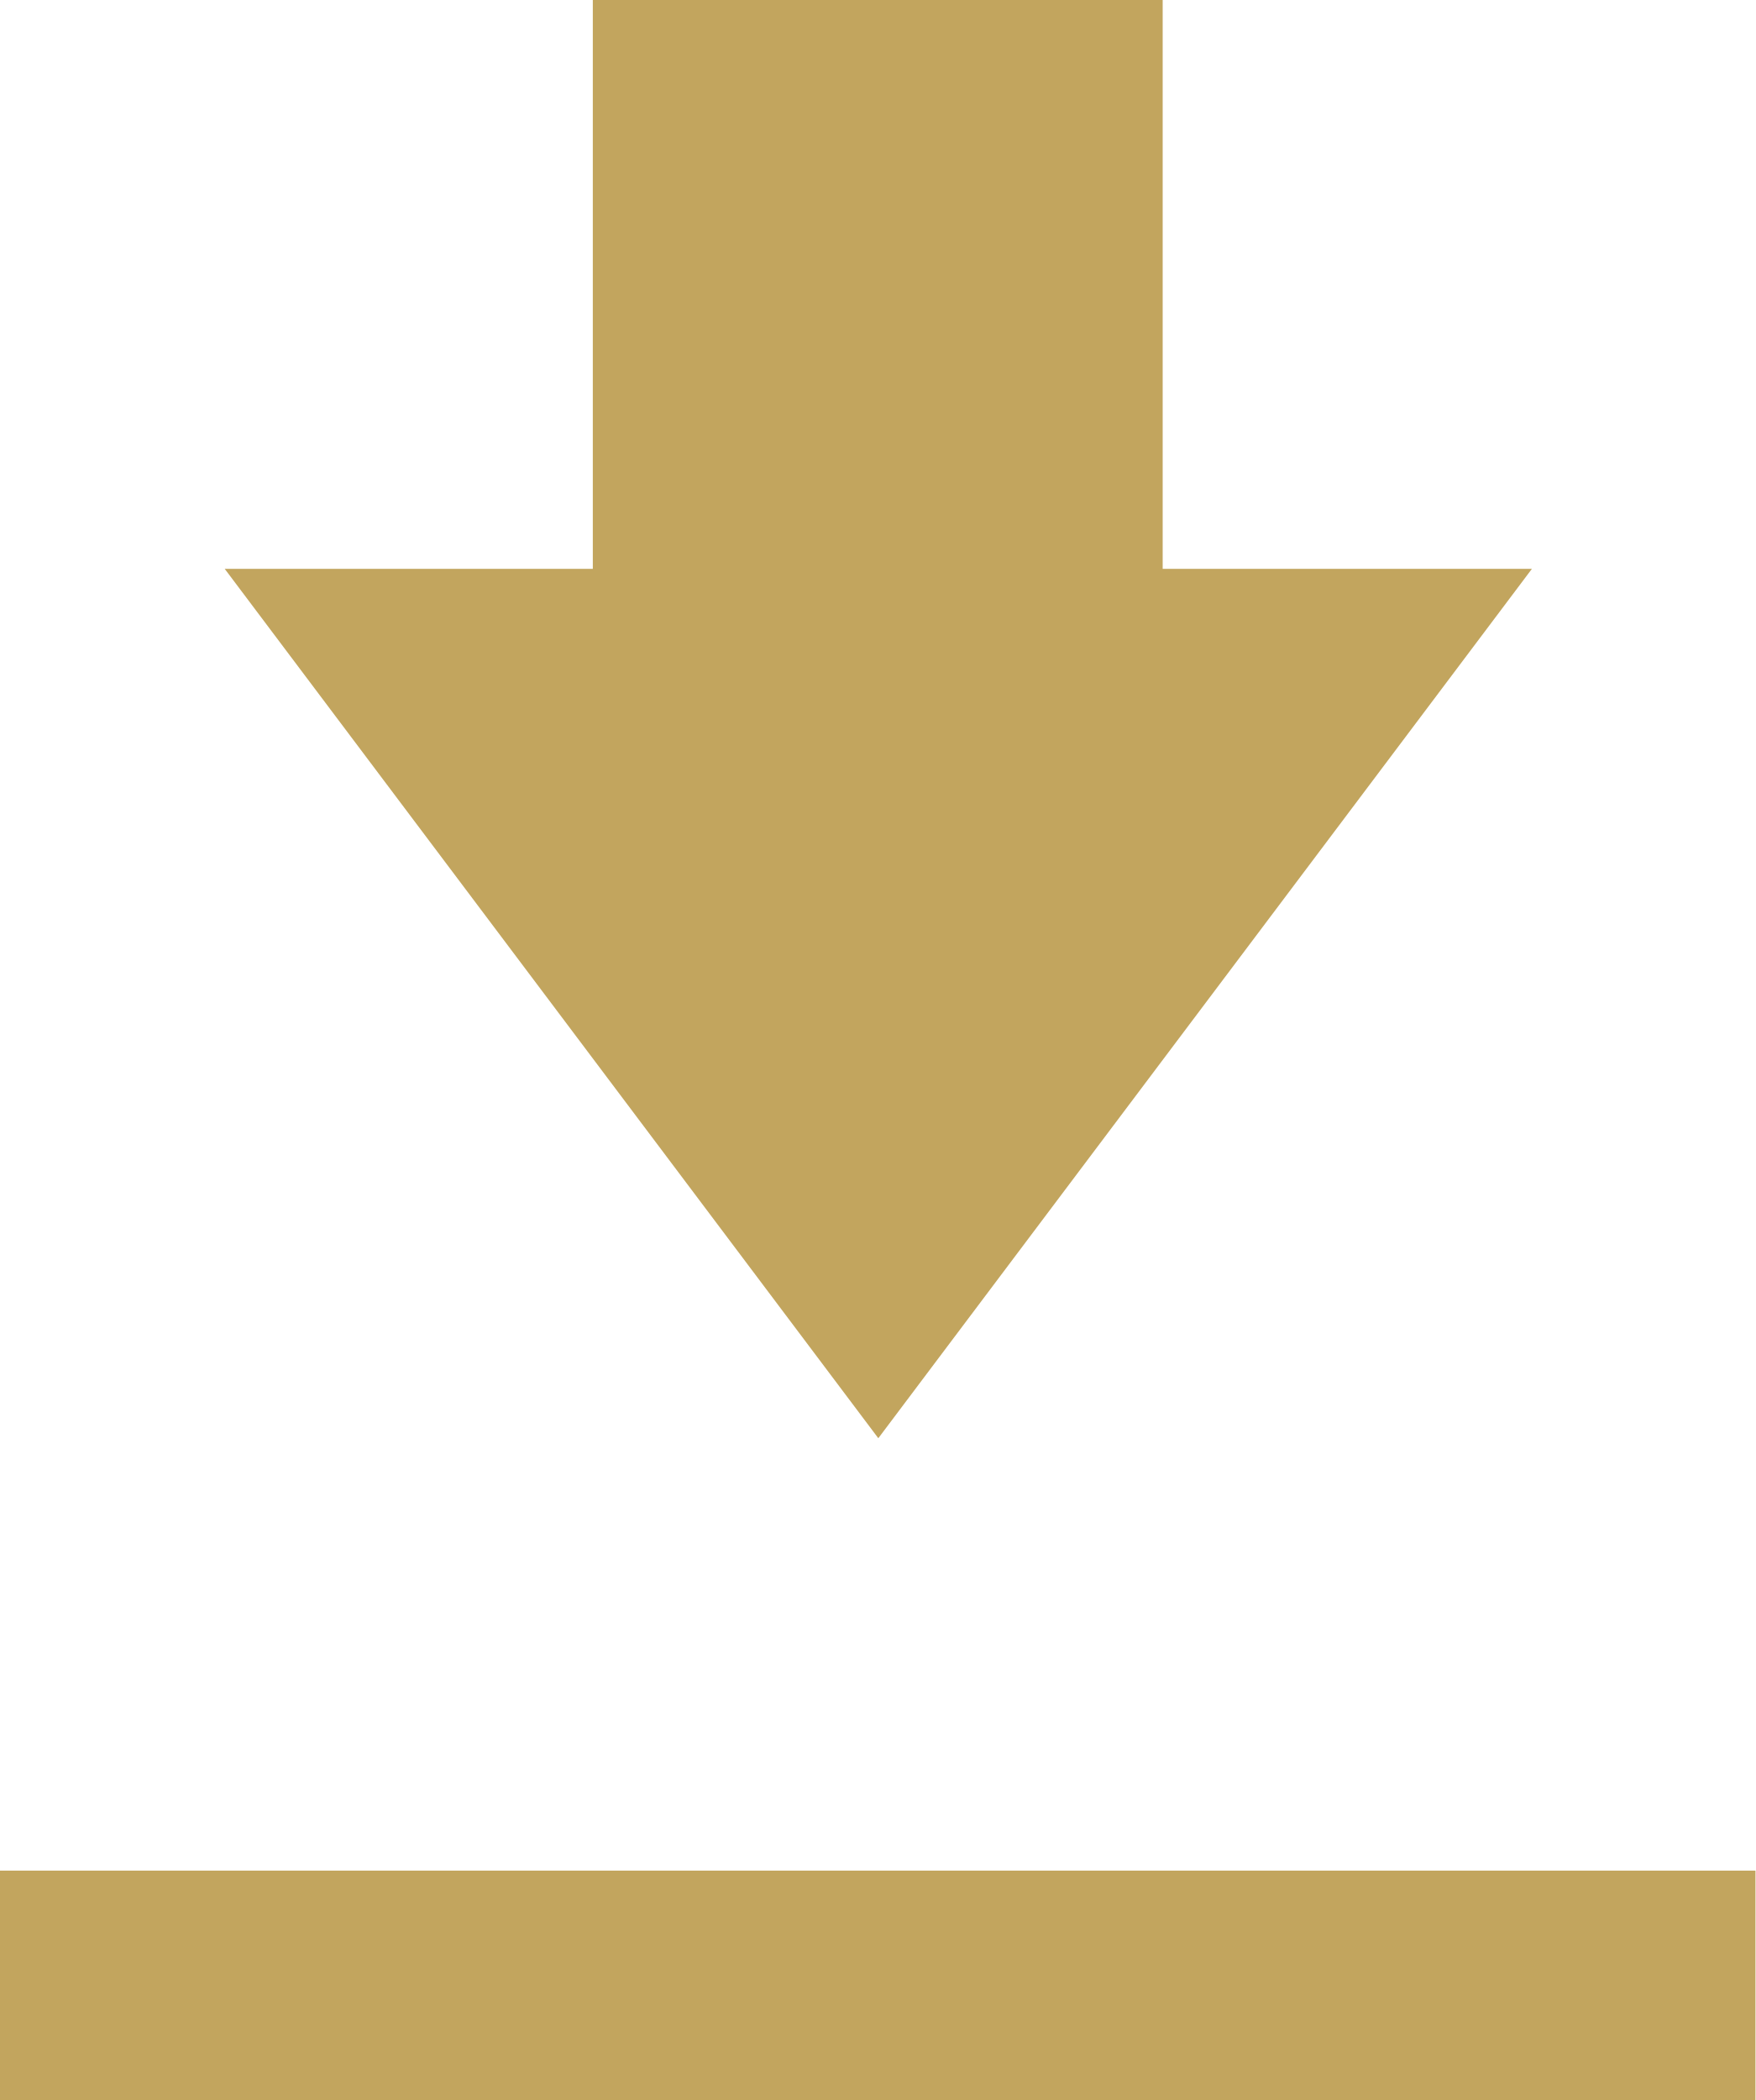
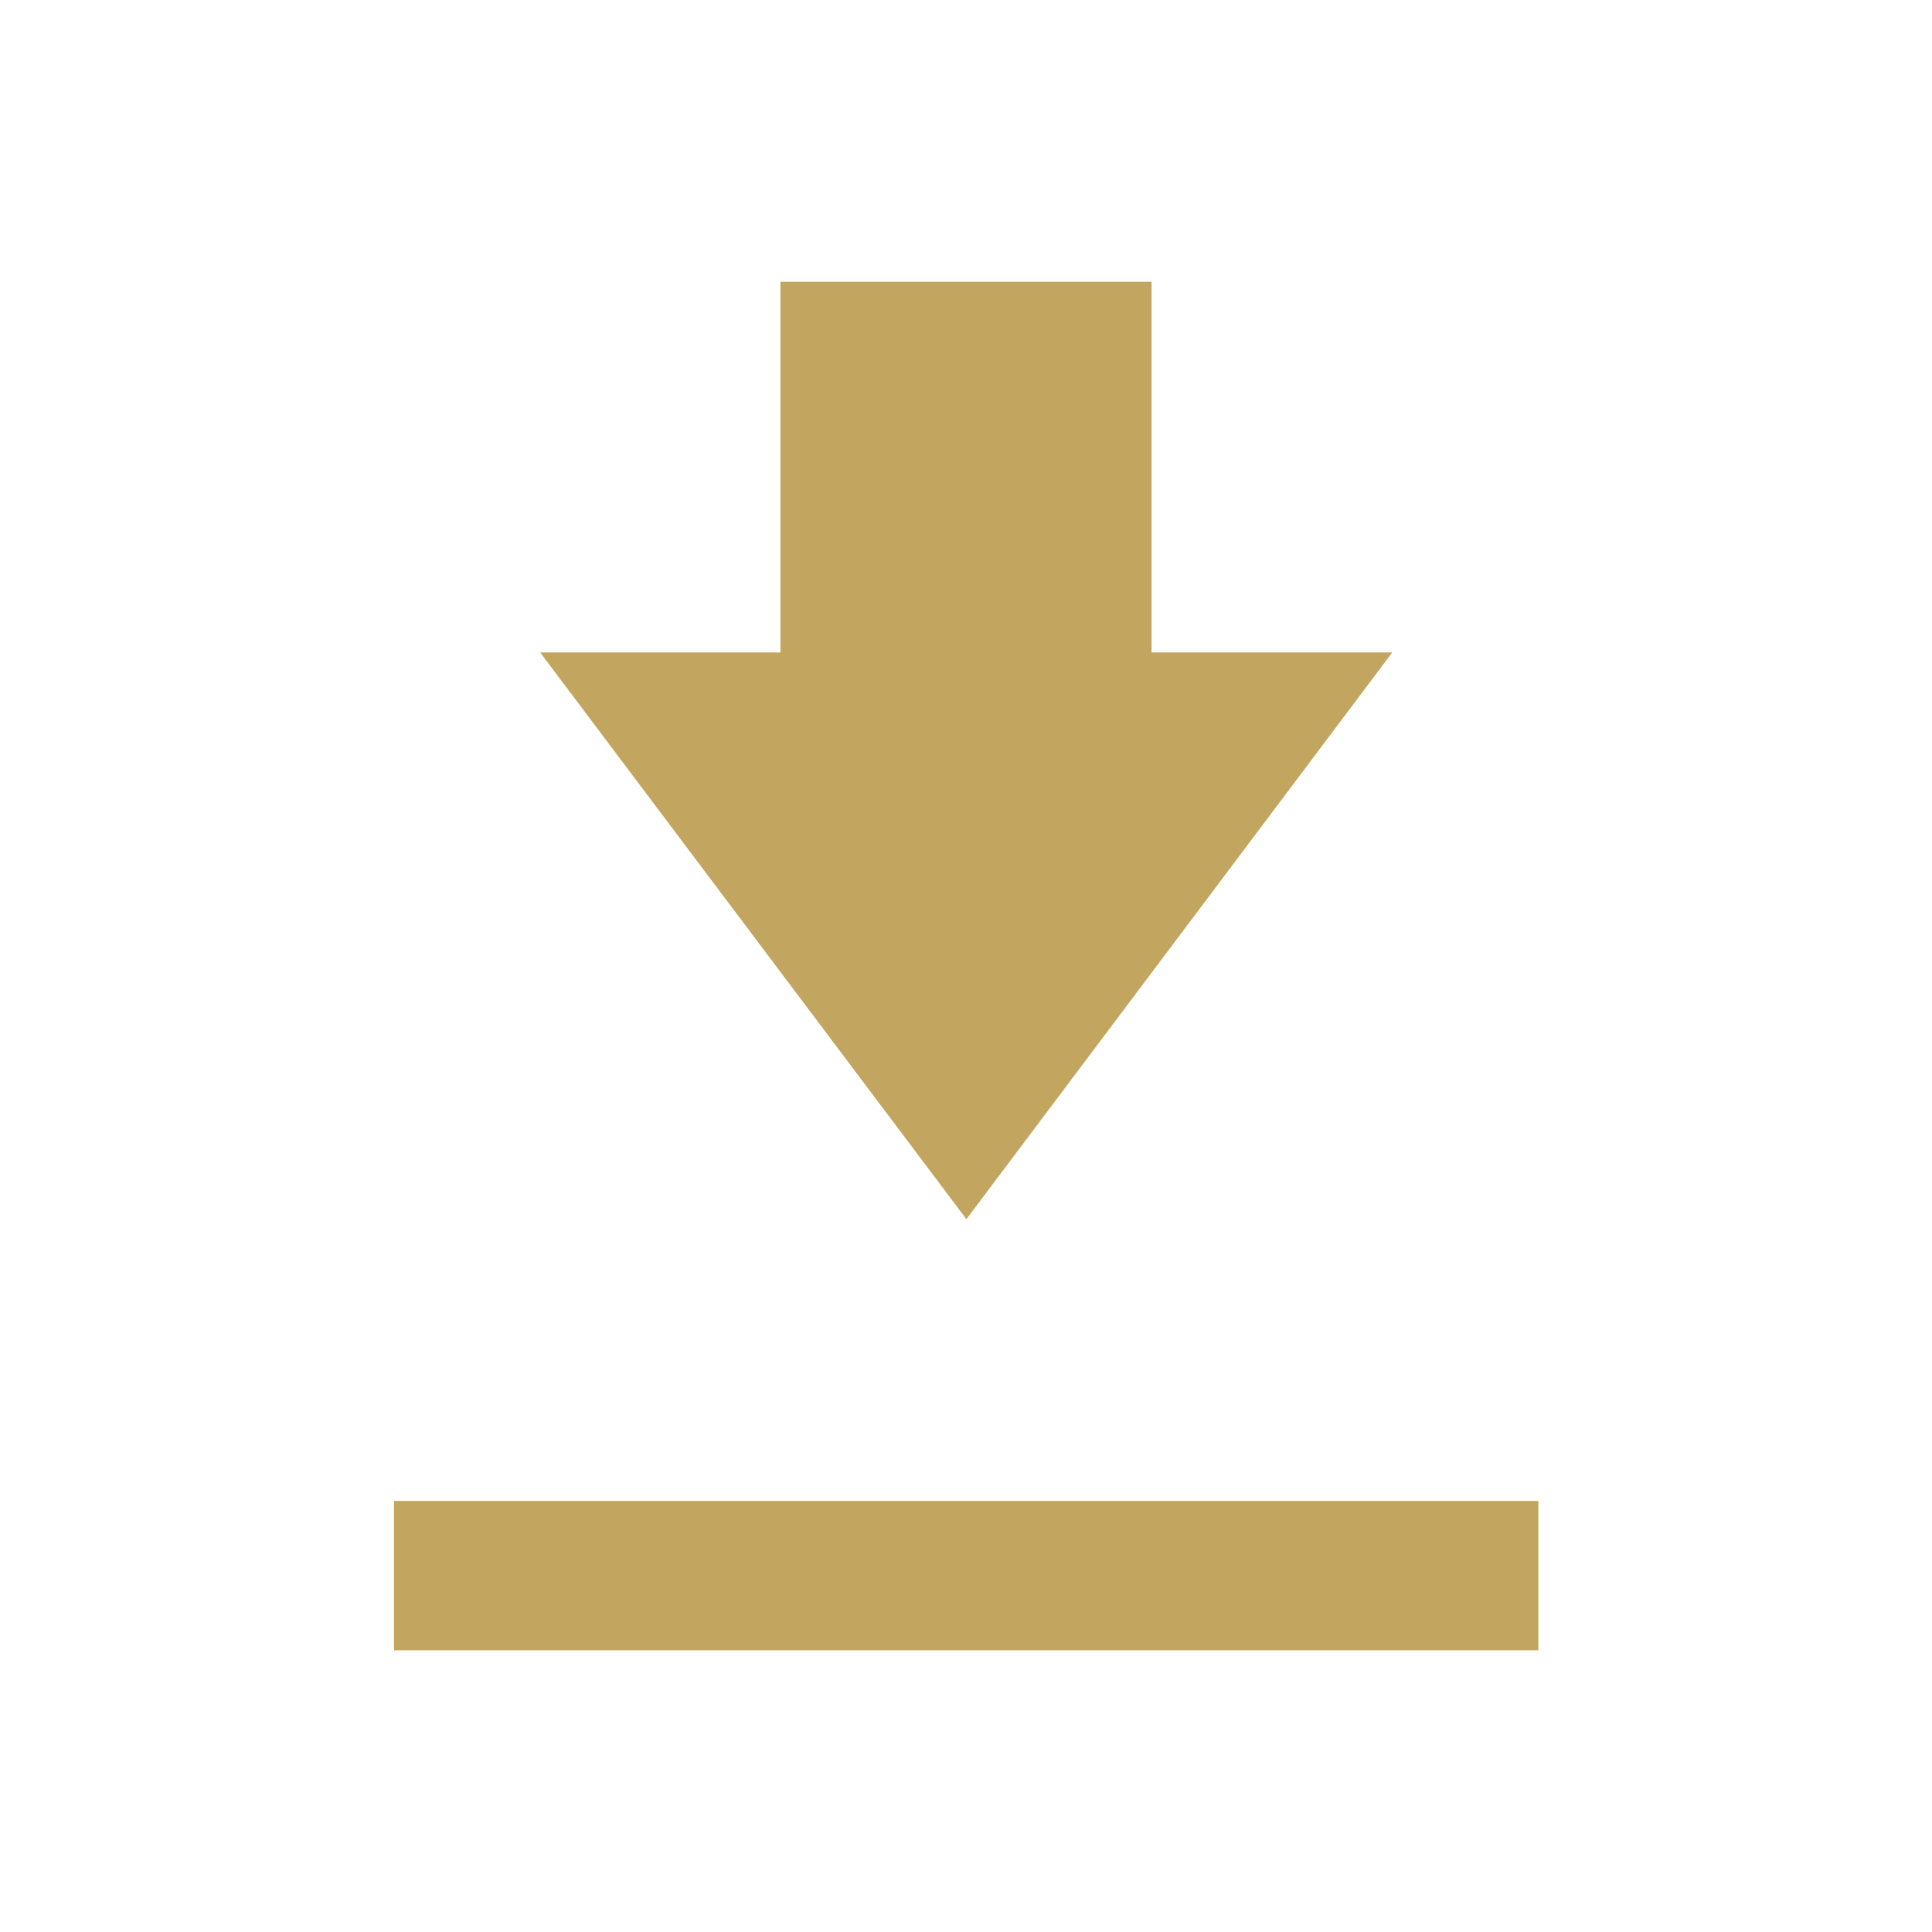
- <svg xmlns="http://www.w3.org/2000/svg" viewBox="0 0 15.31 18.31">
+ <svg xmlns="http://www.w3.org/2000/svg" id="Layer_1" data-name="Layer 1" viewBox="0 0 48 48">
  <defs>
-     <style>.cls-1{fill:#c2a55e;}</style>
+     <style>
+       .cls-1 {
+         fill: #c2a55e;
+       }
+     </style>
  </defs>
  <g id="Layer_2" data-name="Layer 2">
-     <g id="timeline_view">
-       <g id="timeline_view-2" data-name="timeline_view">
-         <polygon class="cls-1" points="13.36 4.96 10.14 4.96 10.14 0 5.17 0 5.17 4.96 1.96 4.96 7.66 12.54 13.36 4.96" />
-         <rect class="cls-1" y="16.31" width="15.31" height="2" />
+     <g id="timeline_view" data-name="timeline view">
+       <g id="timeline_view-2" data-name="timeline view-2">
+         <polygon class="cls-1" points="34.59 16.21 28.61 16.21 28.61 7 19.39 7 19.39 16.21 13.42 16.21 24.01 30.29 34.59 16.21" />
+         <rect class="cls-1" x="9.79" y="37.29" width="28.43" height="3.71" />
      </g>
    </g>
  </g>
</svg>
